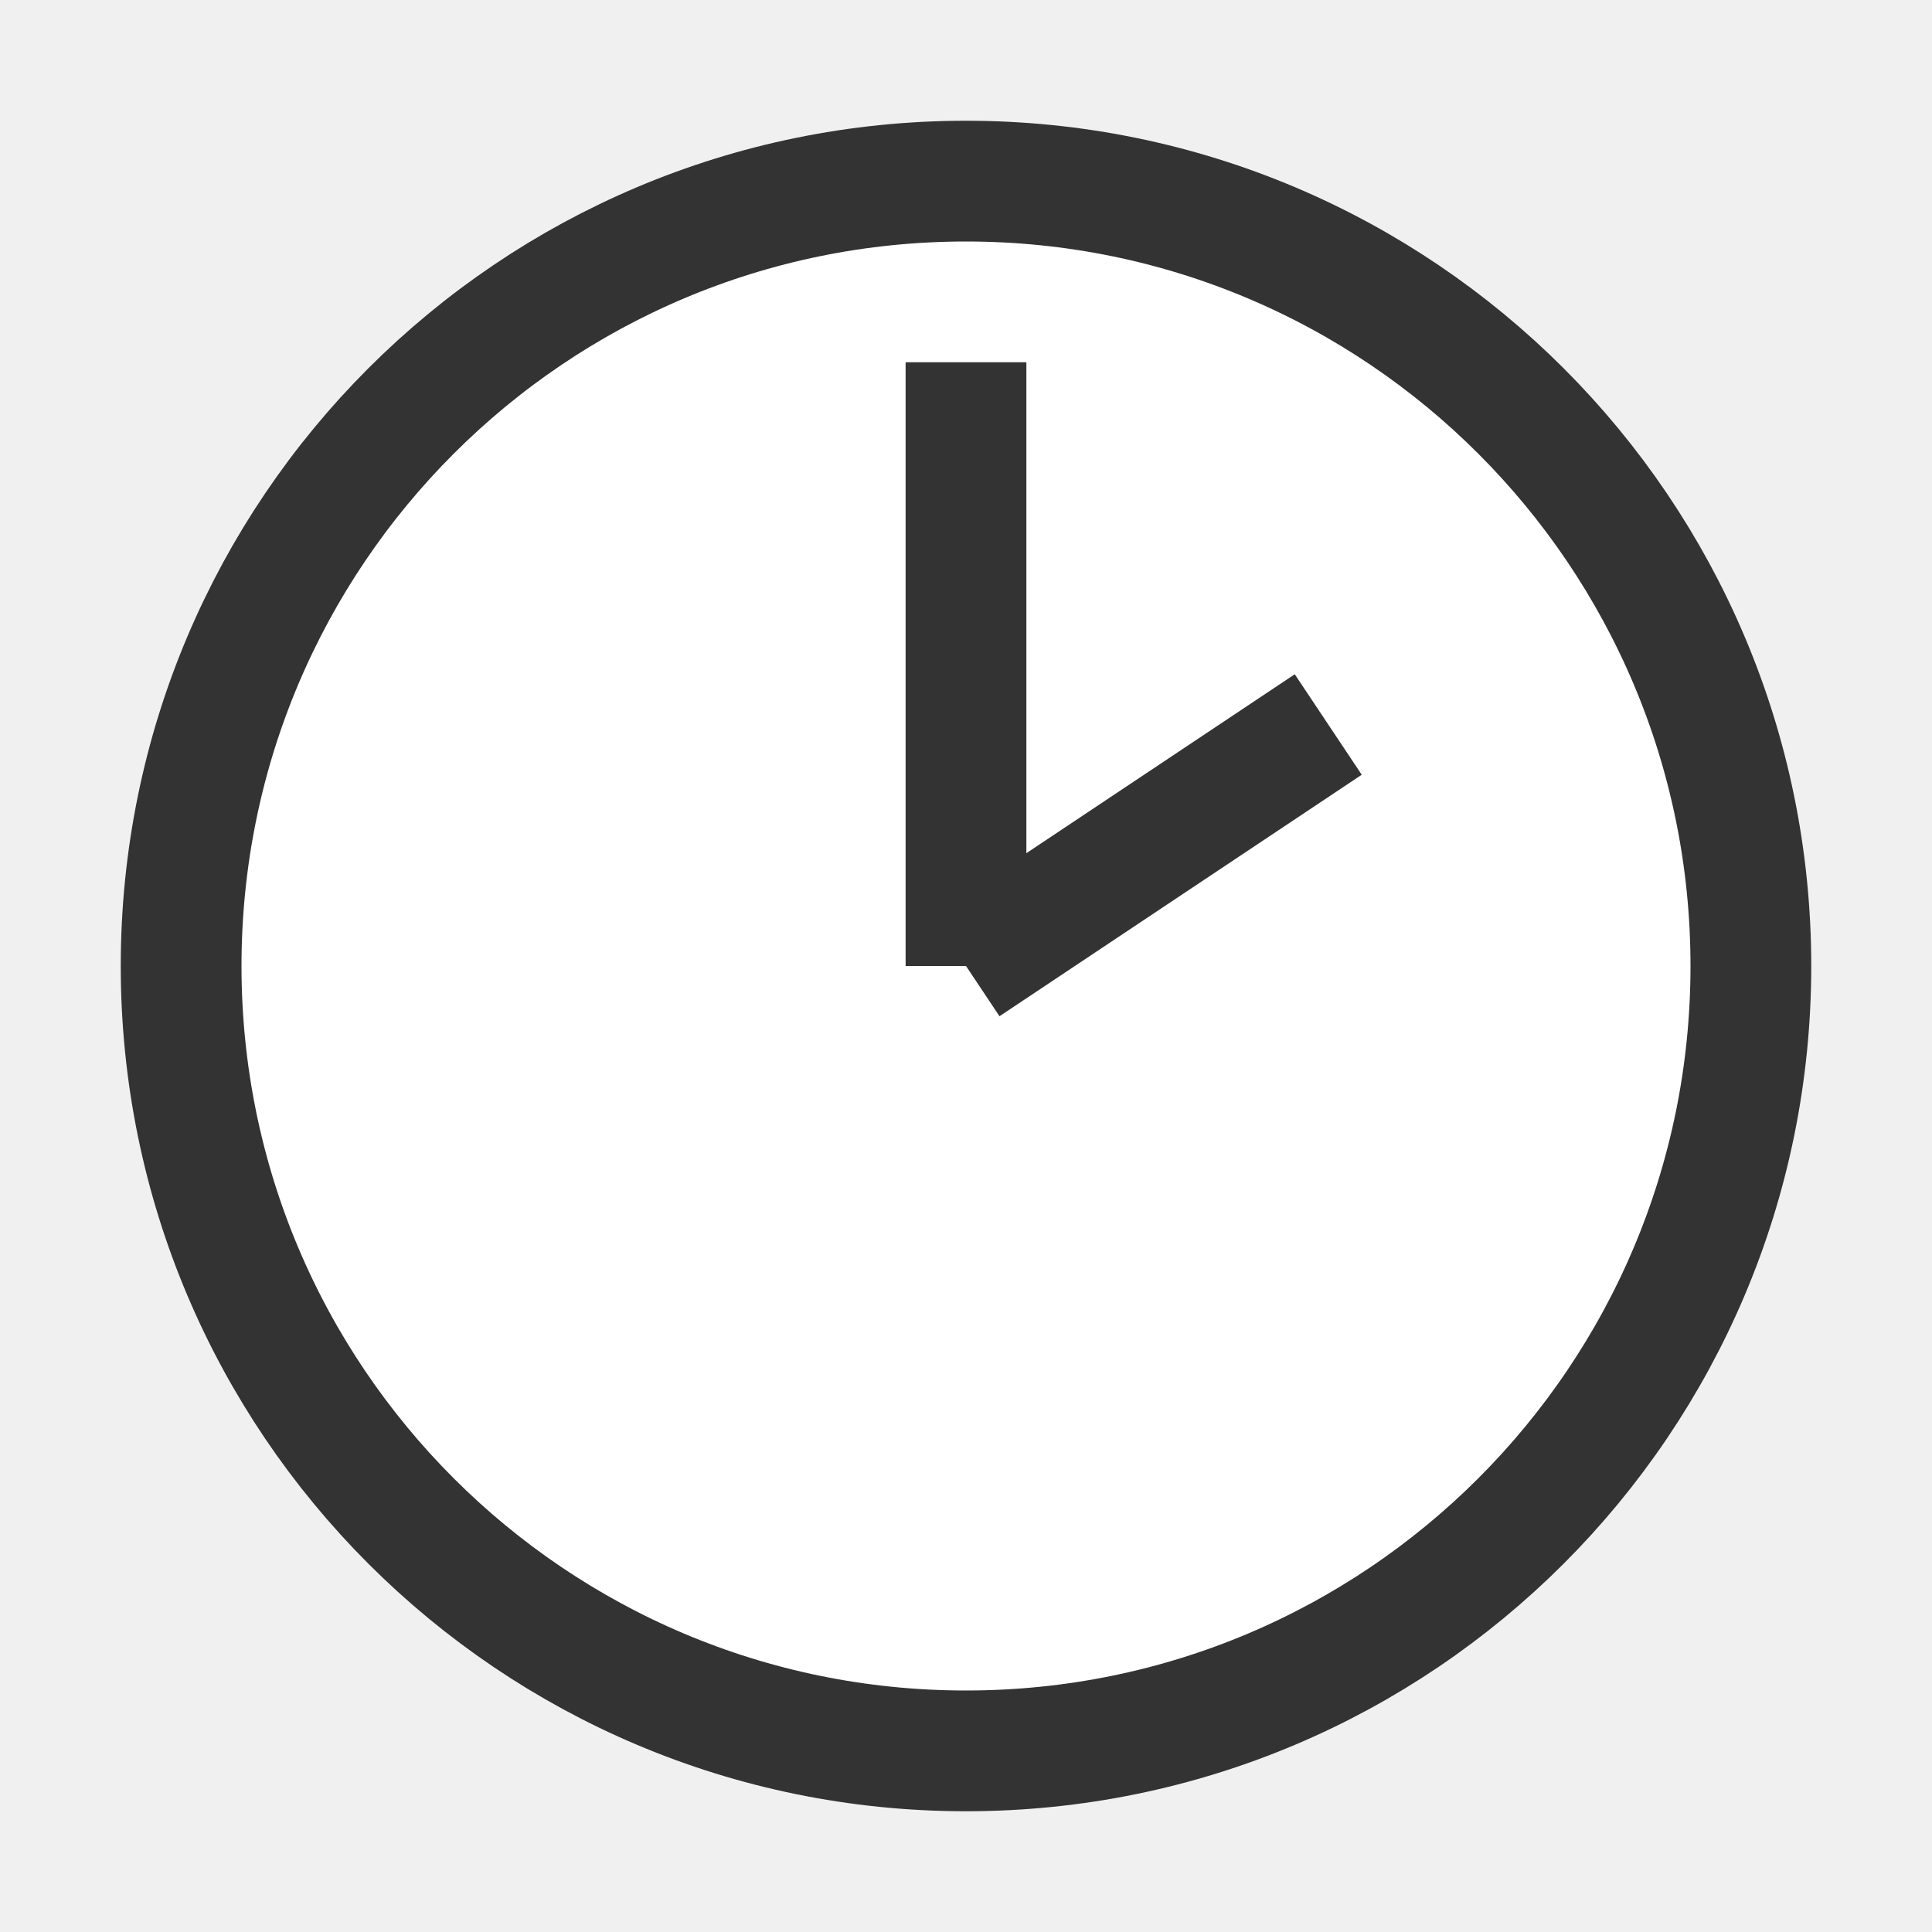
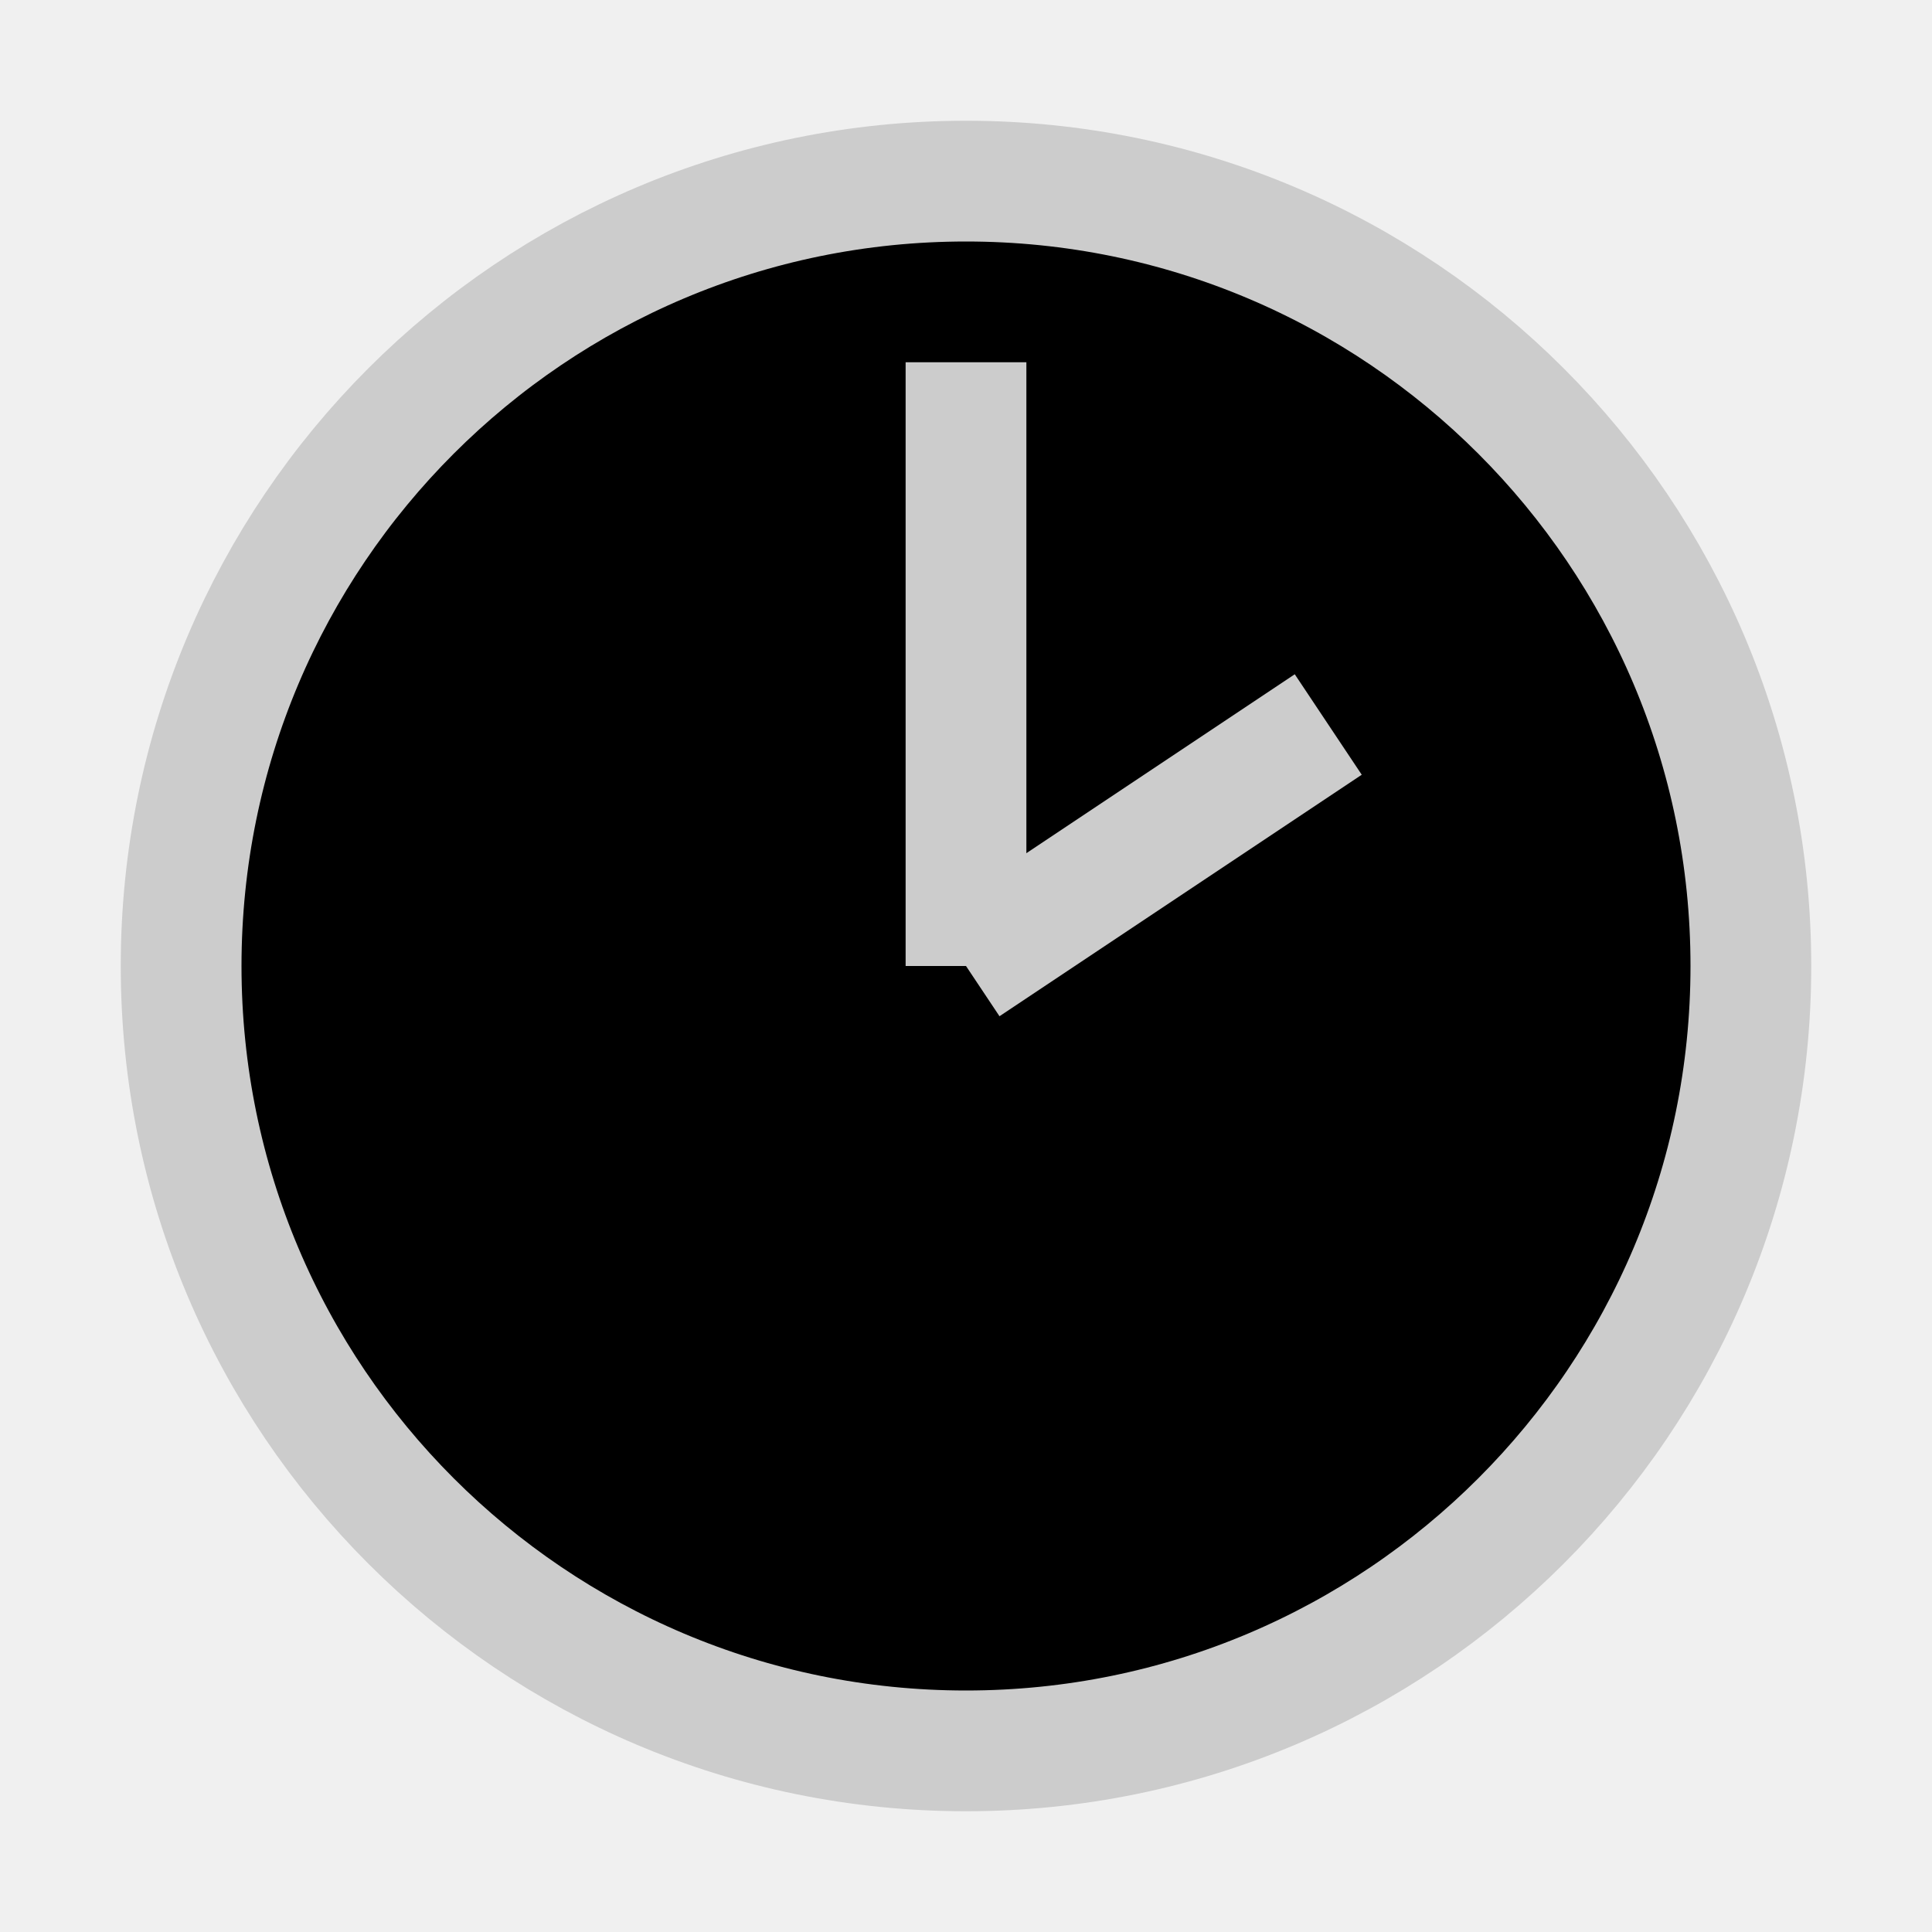
- <svg xmlns="http://www.w3.org/2000/svg" version="1.1" width="16" height="16">
-   <circle style="fill:#ffffff;fill-opacity:1;stroke:#333333;stroke-width:1;stroke-opacity:1" r="6.5" cx="8" cy="8" />
-   <line style="stroke:#333333;stroke-width:1;stroke-opacity:1" x1="8" y1="8" x2="8" y2="3" />
-   <line style="stroke:#333333;stroke-width:1;stroke-opacity:1" x1="8" y1="8" x2="11" y2="6" />
+ <svg xmlns="http://www.w3.org/2000/svg" version="1.1" width="16" height="16" id="svg2">
+   <defs id="defs2" />
+   <circle style="fill:#000000;fill-opacity:1;stroke:#cccccc;stroke-width:1;stroke-opacity:1" r="6.5" cx="8" cy="8" id="circle1" />
+   <line style="stroke:#cccccc;stroke-width:1;stroke-opacity:1" x1="8" y1="8" x2="8" y2="3" id="line1" />
+   <line style="stroke:#cccccc;stroke-width:1;stroke-opacity:1" x1="8" y1="8" x2="11" y2="6" id="line2" />
</svg>
